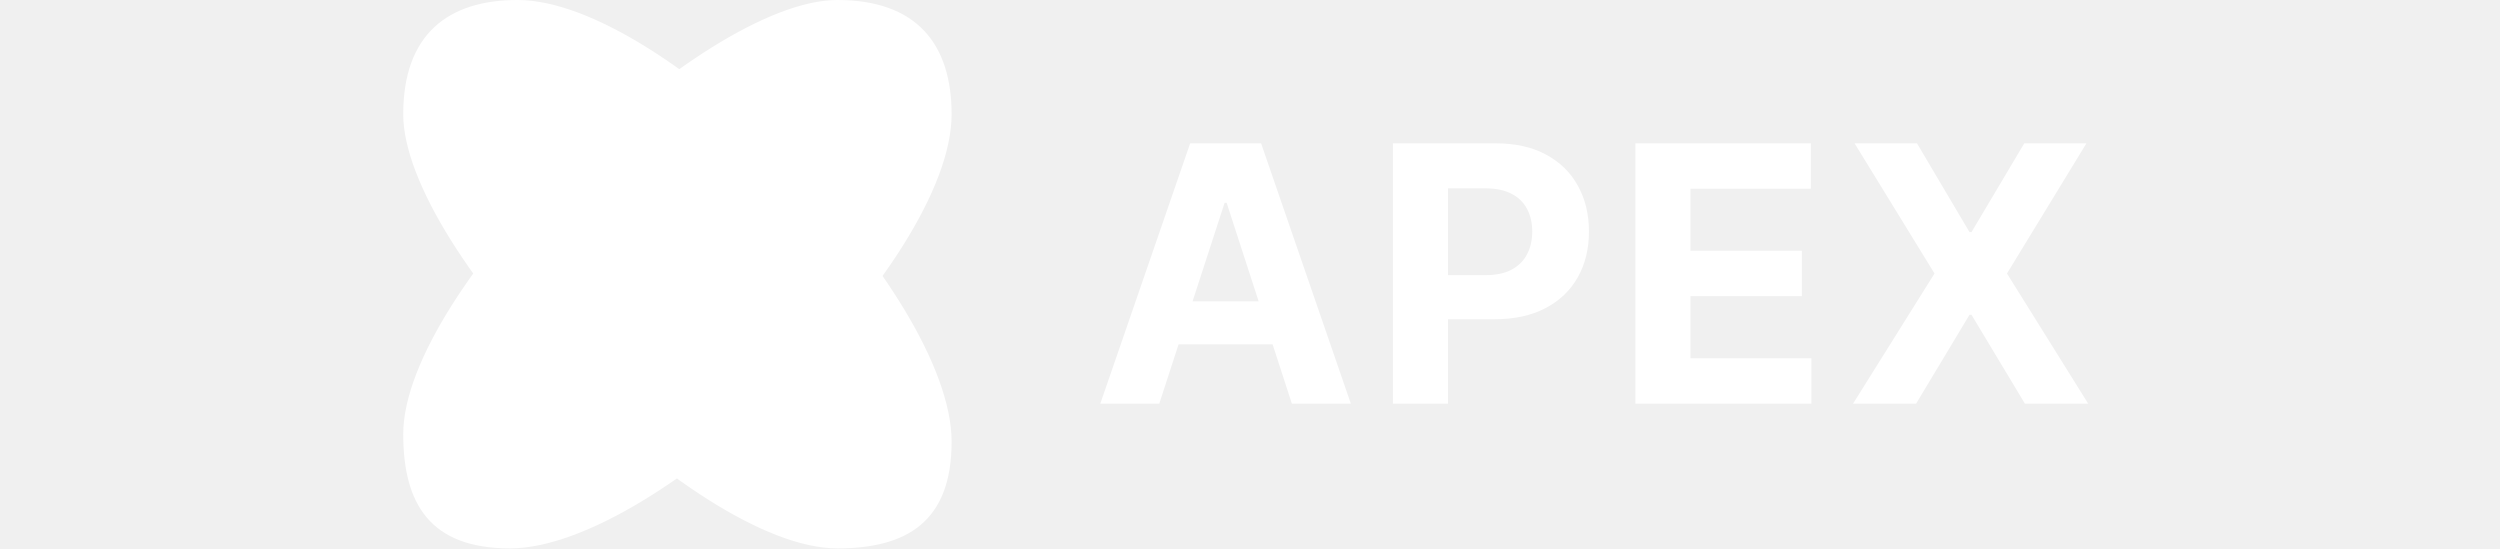
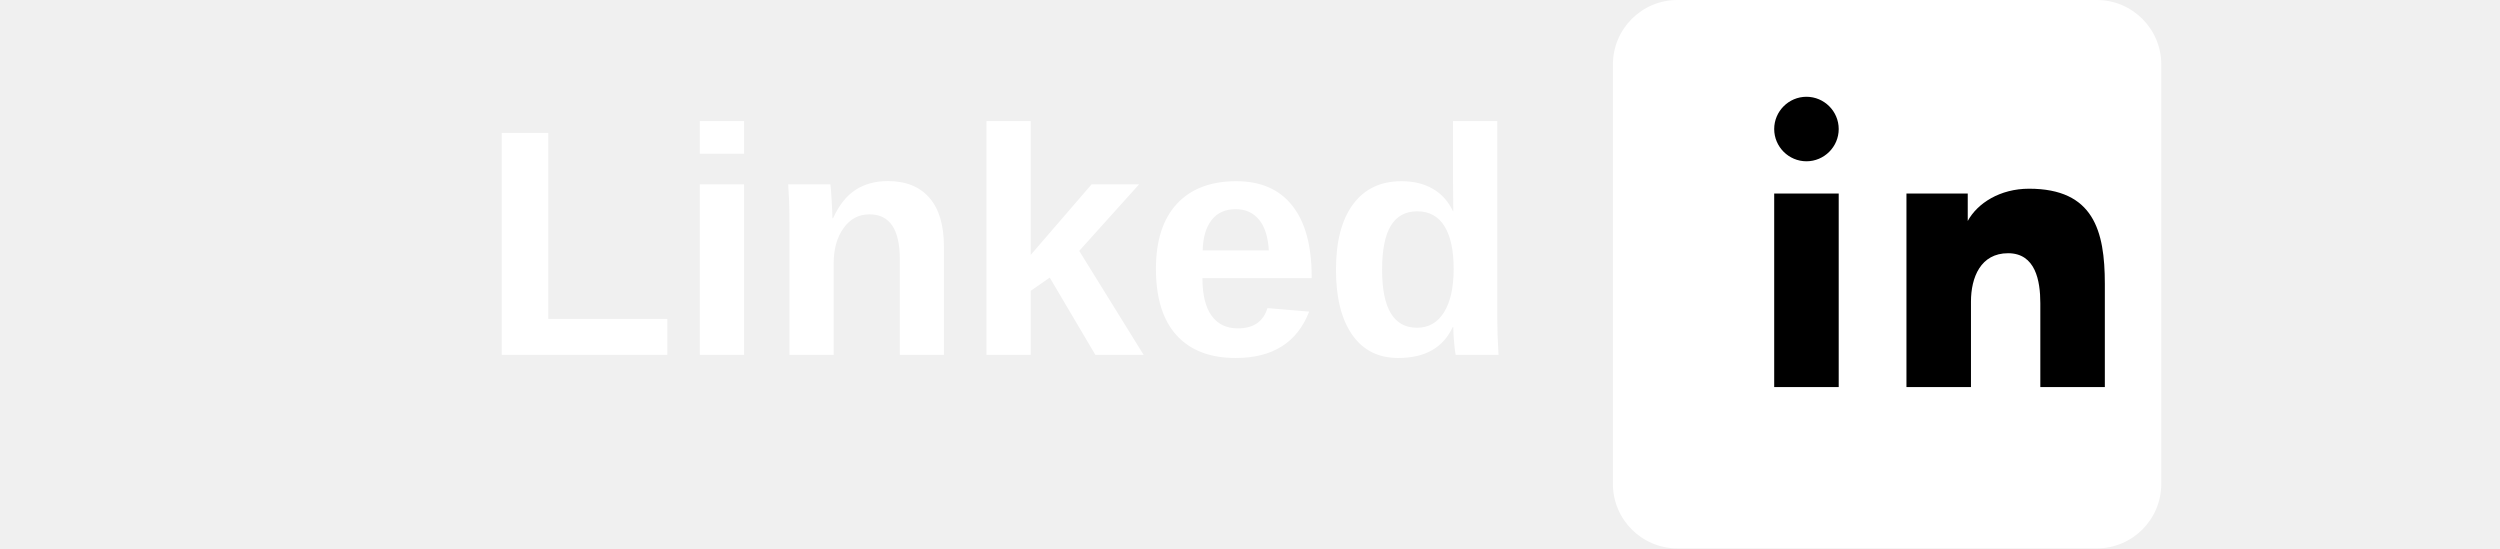
- <svg xmlns="http://www.w3.org/2000/svg" width="155" height="34" viewBox="0 0 155 34" fill="none">
-   <path d="M59 27.389C59 32.344 56.22 34 51.917 34C42.944 34 25 15.583 25 7.083C25 2.128 27.78 0 32.083 0C41.292 0 59 18.181 59 27.389Z" fill="white" />
-   <path d="M31.611 34C26.656 34 25 31.22 25 26.917C25 17.944 43.417 0 51.917 0C56.872 0 59 2.78 59 7.083C59 16.292 40.819 34 31.611 34Z" fill="white" />
-   <path d="M118.853 8.886L122.108 14.388H122.234L125.505 8.886H129.359L124.433 16.957L129.469 25.028H125.544L122.234 19.519H122.108L118.798 25.028H114.888L119.94 16.957L114.983 8.886H118.853Z" fill="white" />
-   <path d="M101.397 25.028V8.886H112.274V11.7H104.81V15.546H111.714V18.36H104.81V22.214H112.305V25.028H101.397Z" fill="white" />
-   <path d="M86.361 25.028V8.886H92.73C93.954 8.886 94.997 9.12 95.859 9.588C96.72 10.05 97.377 10.694 97.829 11.519C98.286 12.338 98.515 13.284 98.515 14.356C98.515 15.428 98.284 16.374 97.821 17.194C97.359 18.013 96.689 18.652 95.811 19.109C94.939 19.566 93.883 19.794 92.643 19.794H88.584V17.059H92.091C92.748 17.059 93.289 16.947 93.715 16.721C94.146 16.489 94.466 16.172 94.676 15.767C94.892 15.357 94.999 14.887 94.999 14.356C94.999 13.82 94.892 13.353 94.676 12.953C94.466 12.549 94.146 12.236 93.715 12.015C93.284 11.789 92.737 11.676 92.076 11.676H89.774V25.028H86.361Z" fill="white" />
-   <path d="M71.875 25.028H68.218L73.79 8.886H78.188L83.753 25.028H80.096L76.052 12.575H75.926L71.875 25.028ZM71.647 18.683H80.285V21.347H71.647V18.683Z" fill="white" />
+ <svg xmlns="http://www.w3.org/2000/svg" width="310" height="68" viewBox="0 0 310 68" fill="white">
+   <g>
+     <text x="40%" y="44" font-family="Arial, sans-serif" font-size="40" font-weight="bold" fill="white" text-anchor="middle">Linked</text>
+     <g transform="translate(200, 0)">
+       <rect x="0" y="0" width="68" height="68" rx="8" fill="white" />
+       <path d="M20 24h8v24h-8V24zm4-12c2.2 0 4 1.8 4 4s-1.8 4-4 4-4-1.8-4-4 1.8-4 4-4zm12 12h8v3.4c1.2-2.2 4-4 7.6-4 8 0 9.4 5.2 9.4 11.8V48h-8v-10.4c0-2.8-.6-6.2-4-6.2s-4.6 3-4.6 6V48h-8V24z" fill="black" />
+     </g>
+   </g>
</svg>
